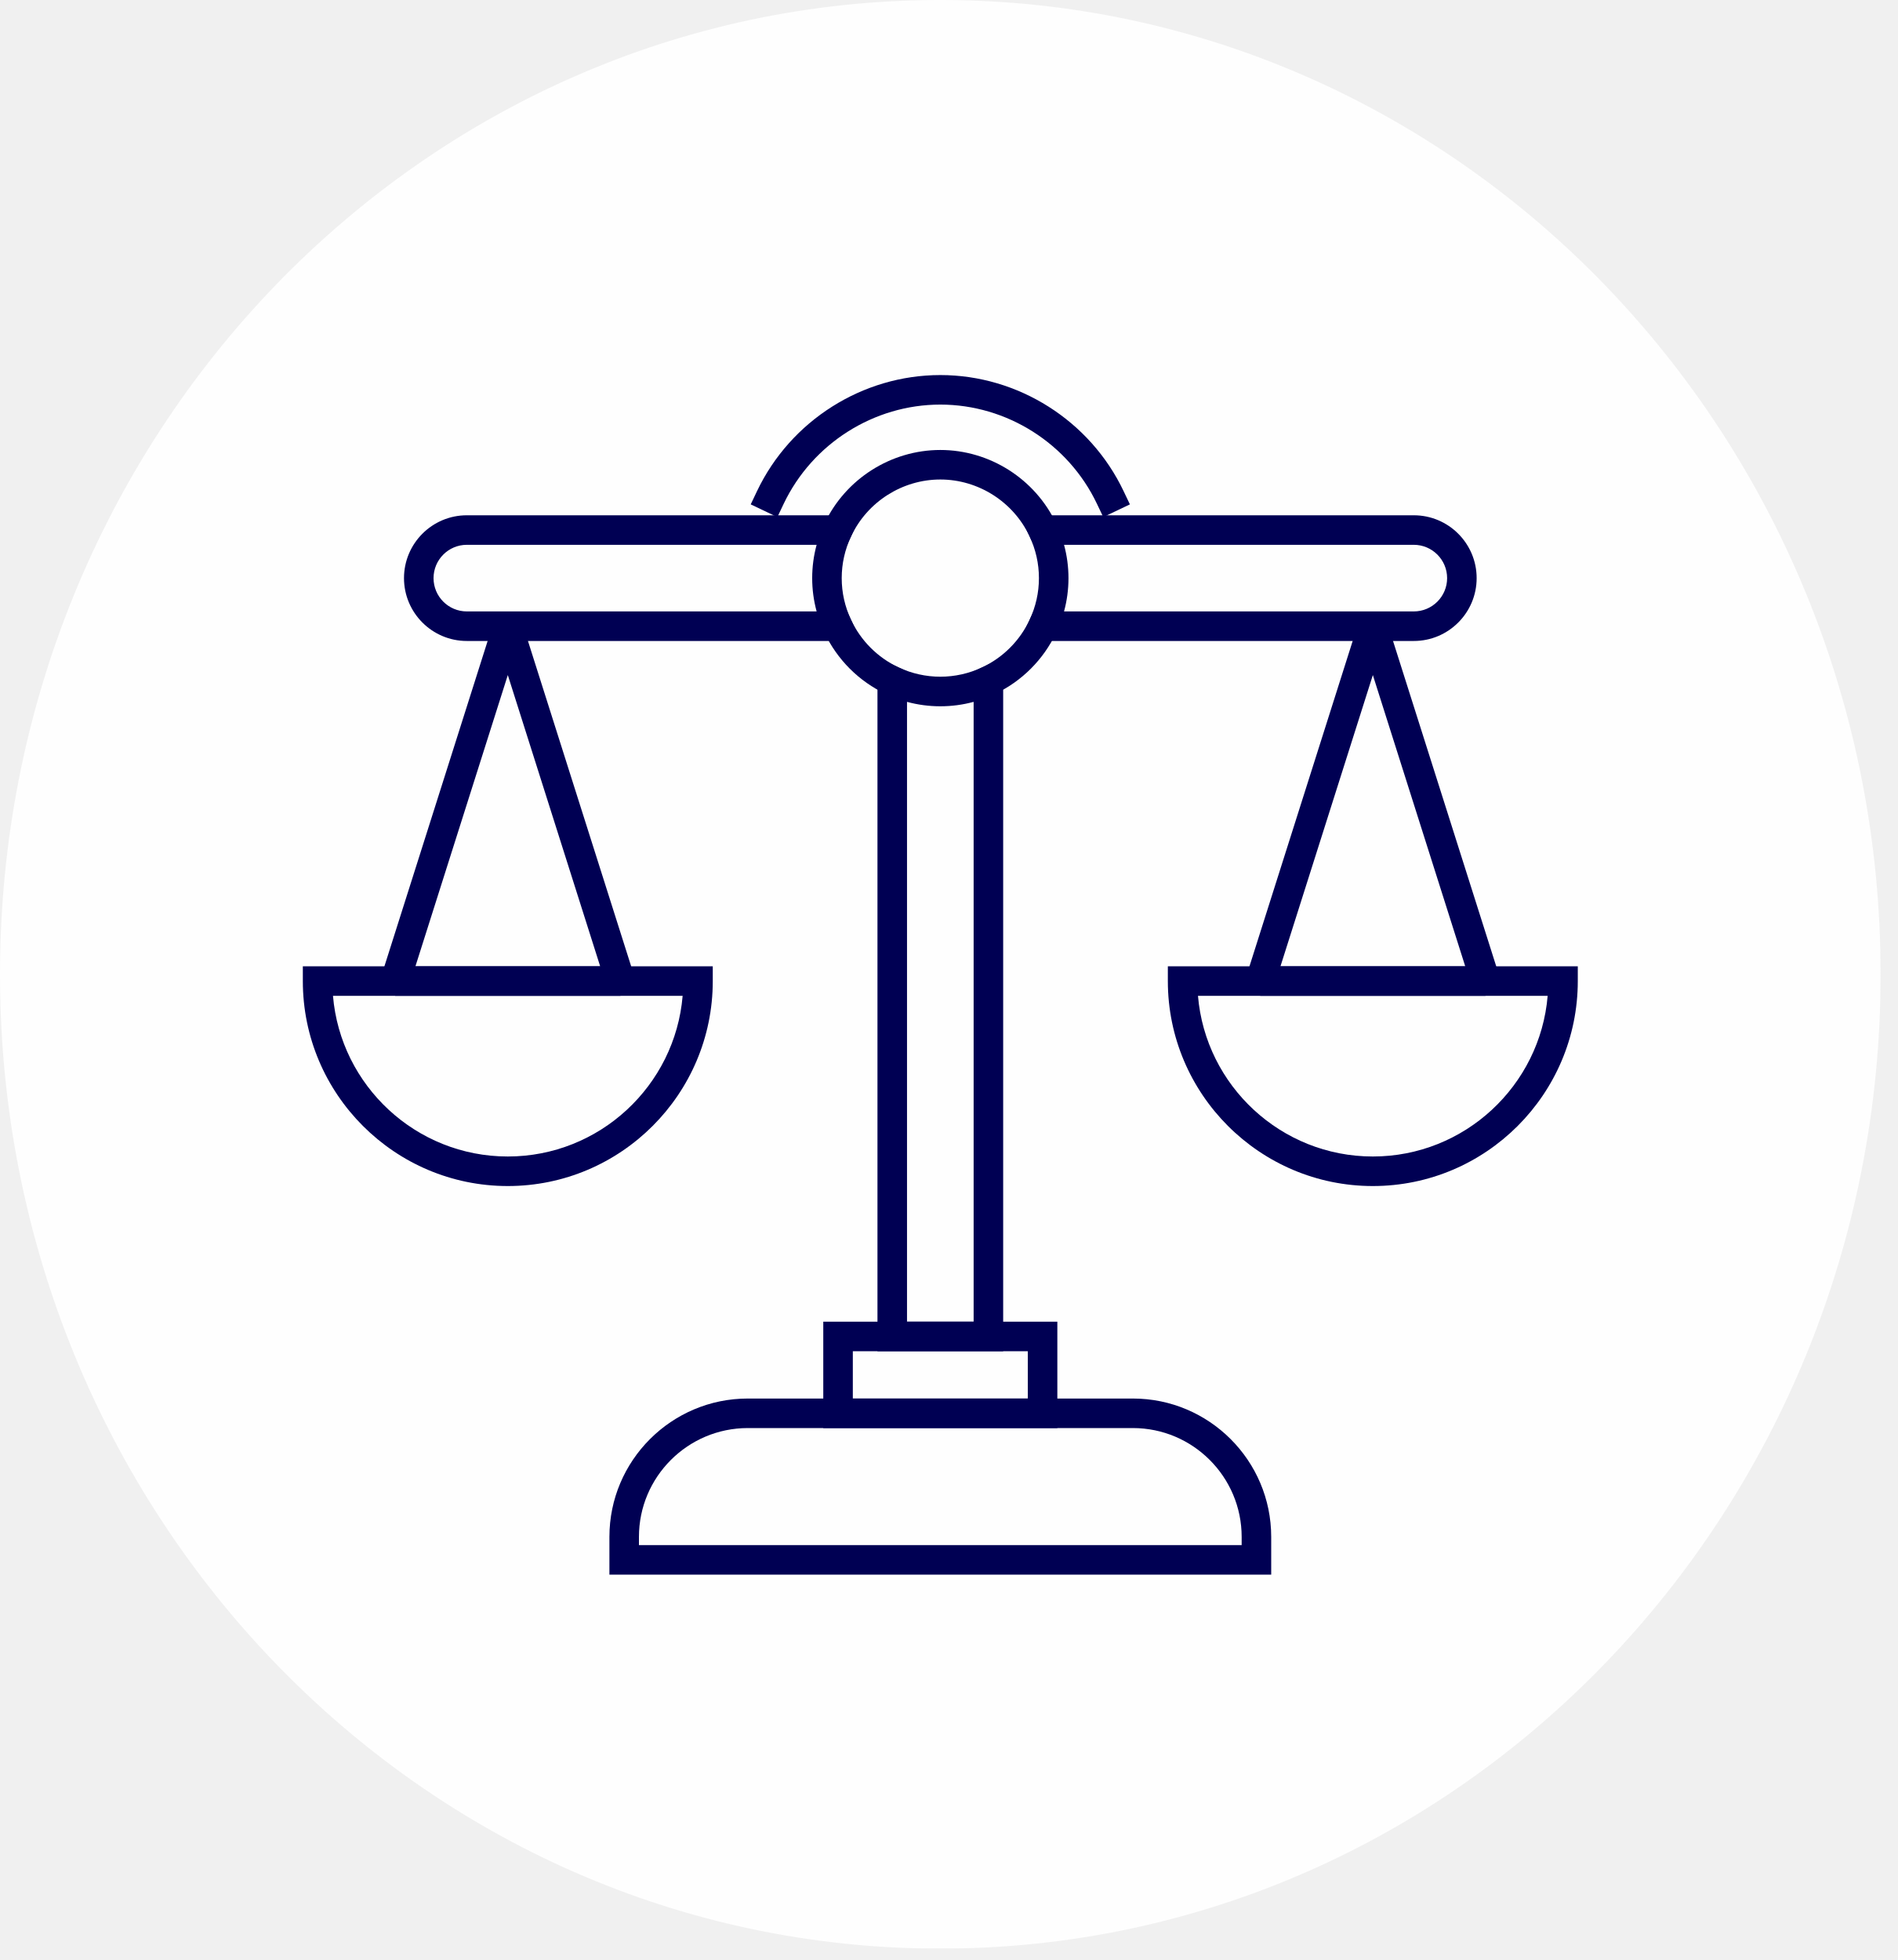
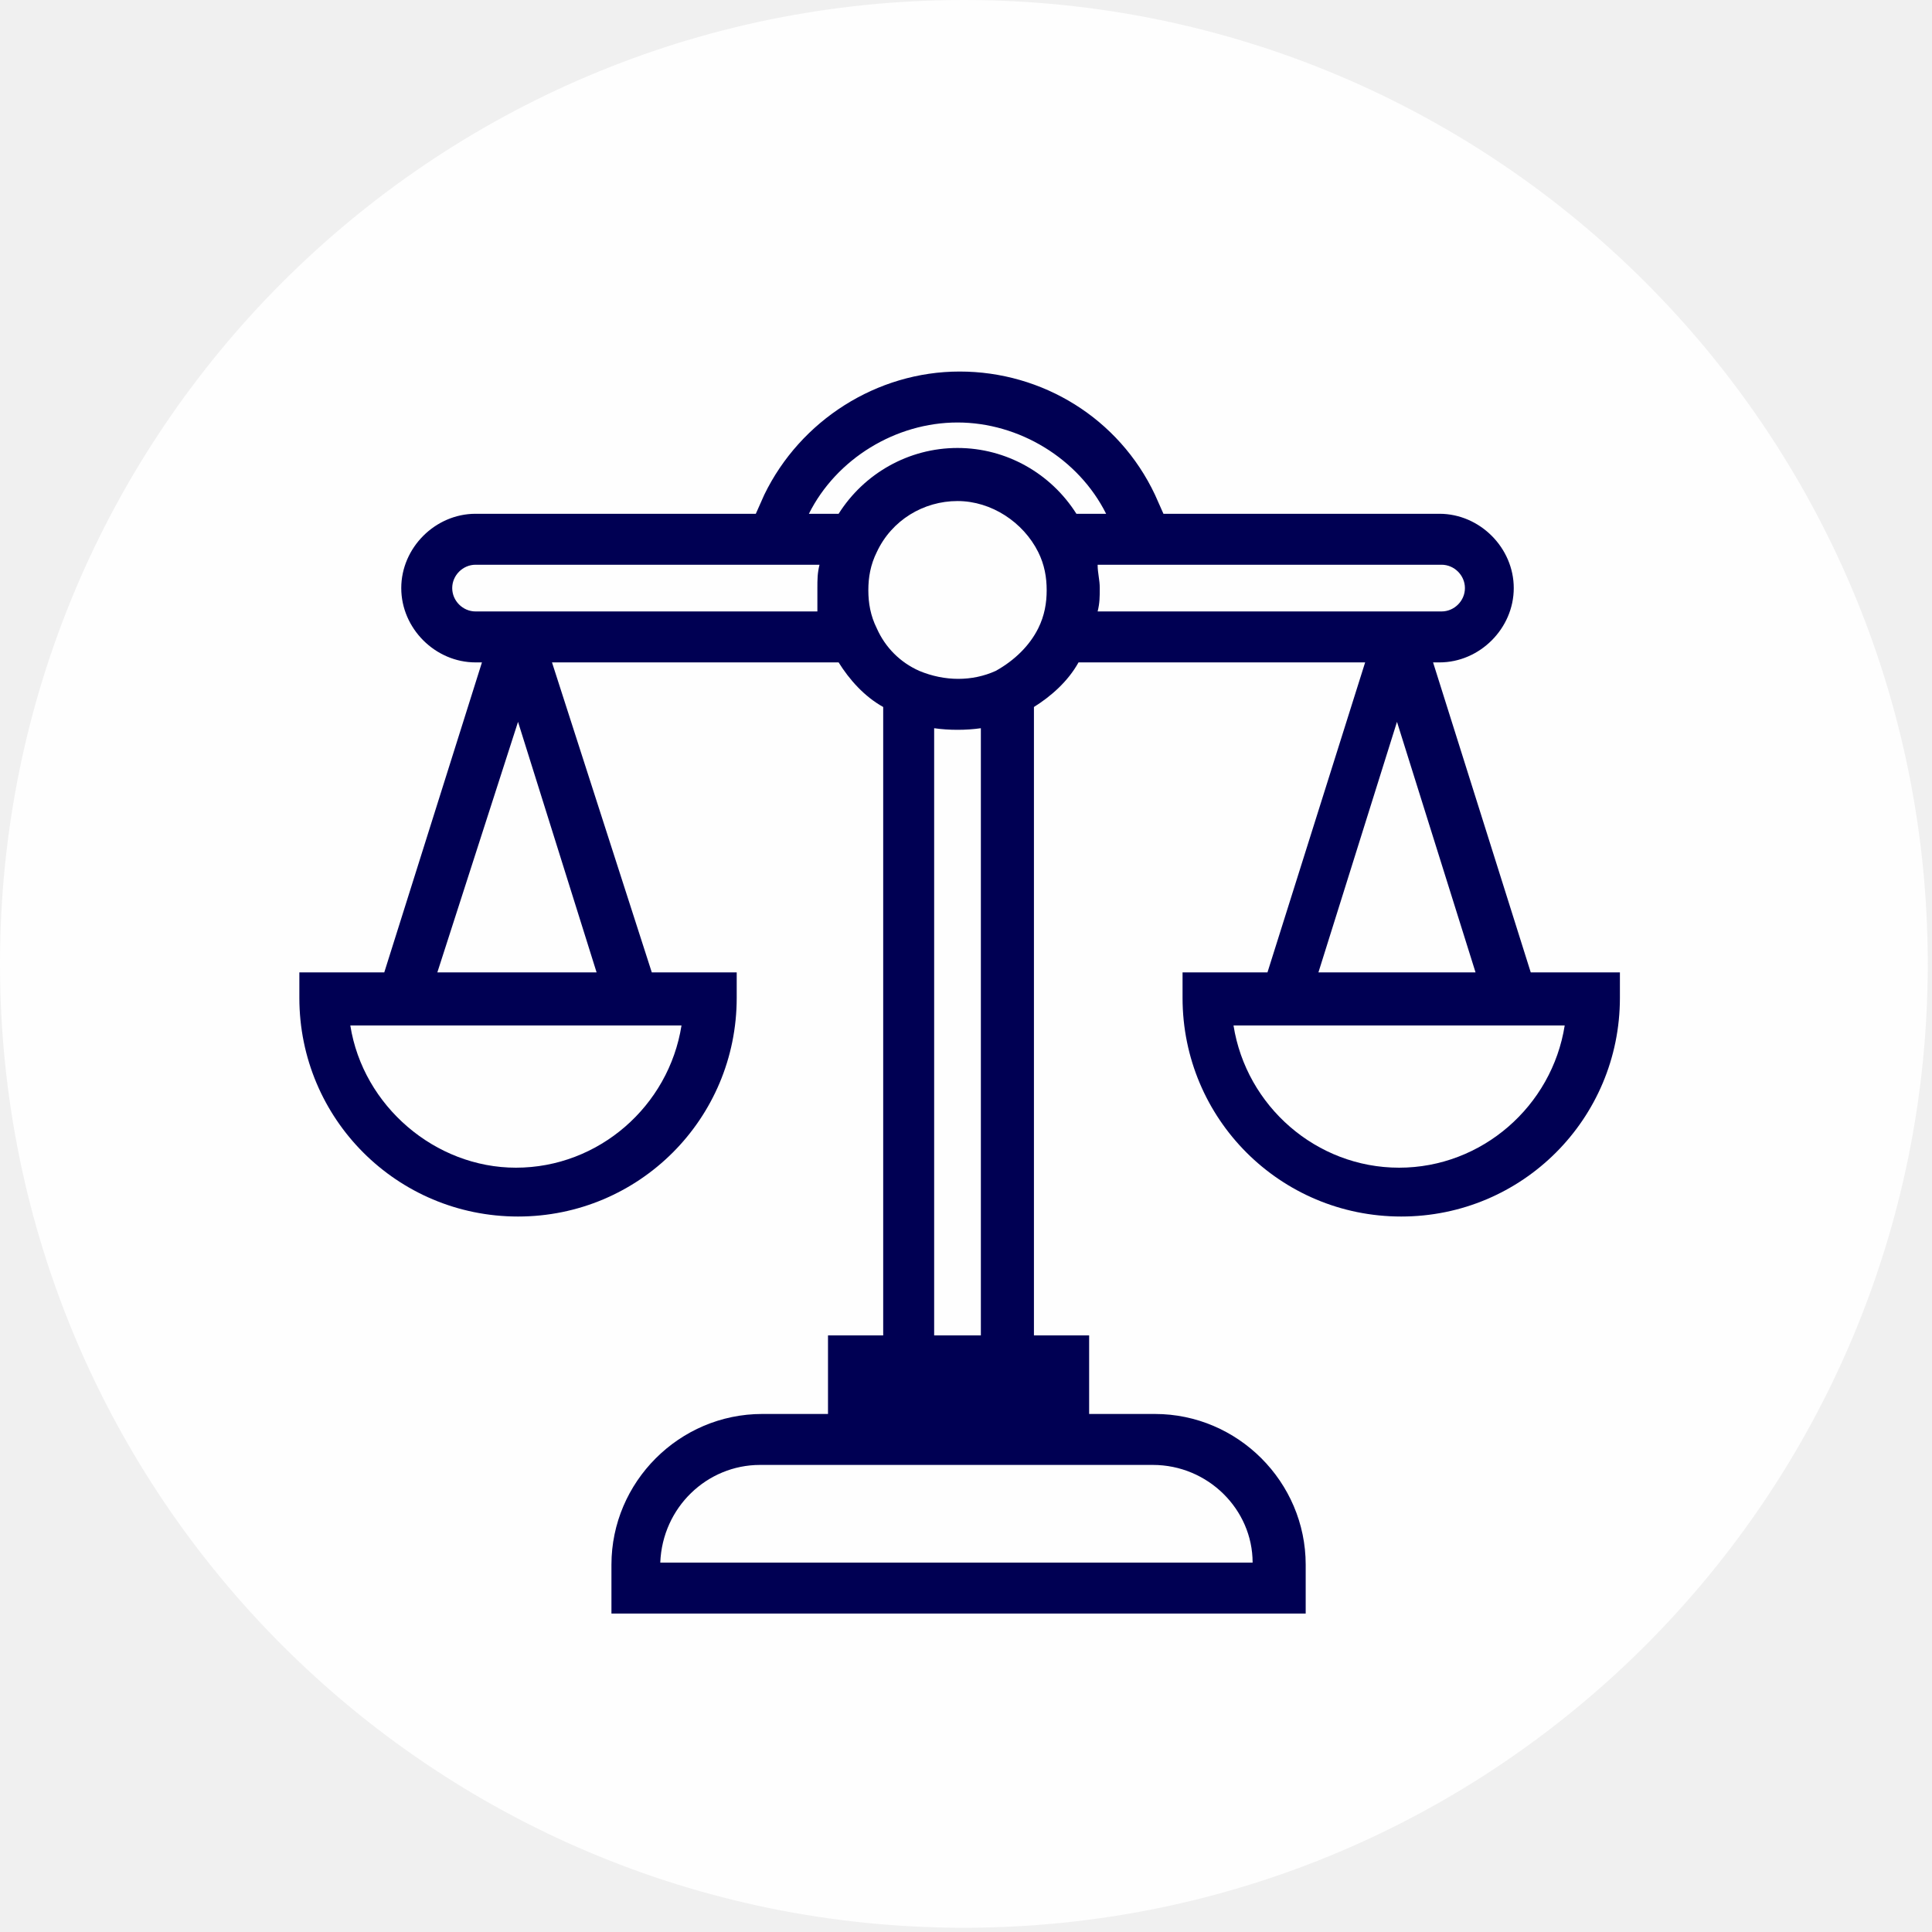
- <svg xmlns="http://www.w3.org/2000/svg" xmlns:xlink="http://www.w3.org/1999/xlink" width="91px" height="94px" viewBox="0 0 91 94" version="1.1">
-   <defs>
-     <polygon id="path-1" points="90.196 94 0 94 0 0.545 90.196 0.545 90.196 94" />
-   </defs>
+ <svg xmlns="http://www.w3.org/2000/svg" width="91px" height="91px" viewBox="0 0 91 91" version="1.1">
+   <defs />
  <g id="Page-7" stroke="none" stroke-width="1" fill="none" fill-rule="evenodd">
-     <g id="accountable" transform="translate(0, -1)">
-       <g id="Group-6" transform="translate(0, 0.4546)">
-         <g id="Group-3">
-           <mask id="mask-2" fill="white">
-             <use xlink:href="#path-1" />
-           </mask>
-           <g id="Clip-2" />
-           <path d="M45.098,94 C70.005,94 90.196,73.079 90.196,47.273 C90.196,21.466 70.005,0.545 45.098,0.545 C20.191,0.545 0,21.466 0,47.273 C0,73.079 20.191,94 45.098,94" id="Fill-1" fill="#FEFEFE" mask="url(#mask-2)" />
-         </g>
-         <path d="M60.968,76.064 L29.228,76.064 L29.228,74.253 C29.228,70.594 32.205,67.618 35.864,67.618 L54.334,67.618 C57.992,67.618 60.968,70.594 60.968,74.253 L60.968,76.064 Z M30.644,74.648 L59.551,74.648 L59.551,74.253 C59.551,71.376 57.211,69.034 54.334,69.034 L35.864,69.034 C32.986,69.034 30.644,71.376 30.644,74.253 L30.644,74.648 Z" id="Fill-4" fill="#000053" />
-       </g>
-       <path d="M39.485,69.489 L50.711,69.489 L50.711,64.387 L39.485,64.387 L39.485,69.489 Z M40.902,68.073 L49.294,68.073 L49.294,65.804 L40.902,65.804 L40.902,68.073 Z" id="Fill-7" fill="#000053" />
-       <g id="Group-20" transform="translate(19, 22.4546)" fill="#000053">
-         <path d="M29.113,43.349 L23.084,43.349 L23.084,10.078 L24.094,10.552 C25.37,11.149 26.828,11.149 28.103,10.552 L29.113,10.078 L29.113,43.349 Z M24.501,41.932 L27.696,41.932 L27.696,12.206 C26.656,12.489 25.541,12.489 24.501,12.206 L24.501,41.932 Z" id="Fill-8" />
-         <path d="M48.807,9.286 L29.904,9.286 L30.379,8.276 C30.676,7.64 30.828,6.966 30.828,6.272 C30.828,5.577 30.676,4.904 30.379,4.267 L29.904,3.258 L48.807,3.258 C50.47,3.258 51.821,4.609 51.821,6.272 C51.821,7.934 50.47,9.286 48.807,9.286 M32.032,7.869 L48.807,7.869 C49.688,7.869 50.405,7.153 50.405,6.272 C50.405,5.391 49.688,4.674 48.807,4.674 L32.032,4.674 C32.173,5.193 32.245,5.728 32.245,6.272 C32.245,6.815 32.173,7.351 32.032,7.869" id="Fill-10" />
-         <path d="M22.293,9.286 L3.389,9.286 C1.727,9.286 0.376,7.934 0.376,6.272 C0.376,4.609 1.727,3.258 3.389,3.258 L22.293,3.258 L21.819,4.267 C21.521,4.904 21.369,5.577 21.369,6.272 C21.369,6.966 21.521,7.64 21.819,8.276 L22.293,9.286 Z M3.389,4.674 C2.509,4.674 1.793,5.391 1.793,6.272 C1.793,7.153 2.509,7.869 3.389,7.869 L20.166,7.869 C20.025,7.351 19.953,6.815 19.953,6.272 C19.953,5.728 20.025,5.193 20.166,4.674 L3.389,4.674 Z" id="Fill-12" />
-         <path d="M30.679,4.908 L30.379,4.267 C29.601,2.612 27.921,1.542 26.099,1.542 C24.277,1.542 22.596,2.612 21.819,4.267 L21.519,4.908 L20.236,4.306 L20.538,3.664 C21.548,1.515 23.731,0.126 26.099,0.126 C28.467,0.126 30.65,1.515 31.66,3.664 L31.961,4.306 L30.679,4.908 Z" id="Fill-14" />
-         <path d="M28.064,12.135 L27.462,10.853 L28.103,10.552 C29.102,10.083 29.909,9.276 30.378,8.277 L30.678,7.636 L31.961,8.238 L31.659,8.88 C31.051,10.176 30.002,11.225 28.706,11.833 L28.064,12.135 Z" id="Fill-16" />
-         <path d="M24.133,12.135 L23.491,11.833 C22.195,11.225 21.147,10.176 20.538,8.88 L20.236,8.238 L21.519,7.636 L21.819,8.277 C22.288,9.276 23.095,10.083 24.094,10.552 L24.735,10.853 L24.133,12.135 Z" id="Fill-18" />
-       </g>
-       <path d="M29.753,48.76 L18.956,48.76 L18.28,47.837 L23.68,30.818 L25.029,30.818 L30.428,47.837 L29.753,48.76 Z M19.924,47.344 L28.785,47.344 L24.355,33.375 L19.924,47.344 Z" id="Fill-21" fill="#000053" />
-       <path d="M71.242,48.76 L60.444,48.76 L59.769,47.837 L65.168,30.818 L66.518,30.818 L71.917,47.837 L71.242,48.76 Z M61.412,47.344 L70.274,47.344 L65.843,33.375 L61.412,47.344 Z" id="Fill-22" fill="#000053" />
-       <g id="Group-29" transform="translate(14, 18.4546)" fill="#000053">
-         <path d="M10.354,39.427 C4.934,39.427 0.524,35.017 0.524,29.597 L0.524,28.889 L20.185,28.889 L20.185,29.597 C20.185,35.017 15.775,39.427 10.354,39.427 L10.354,39.427 Z M1.97,30.305 C2.331,34.614 5.954,38.01 10.354,38.01 C14.756,38.01 18.379,34.614 18.74,30.305 L1.97,30.305 Z" id="Fill-23" />
-         <path d="M51.843,39.427 C46.422,39.427 42.011,35.017 42.011,29.597 L42.011,28.889 L61.672,28.889 L61.672,29.597 C61.672,35.017 57.263,39.427 51.843,39.427 L51.843,39.427 Z M43.456,30.305 C43.818,34.614 47.441,38.01 51.843,38.01 C56.242,38.01 59.865,34.614 60.227,30.305 L43.456,30.305 Z" id="Fill-25" />
-         <path d="M23.283,7.344 L22.005,6.735 L22.309,6.096 C23.918,2.717 27.368,0.533 31.099,0.533 C34.83,0.533 38.279,2.717 39.887,6.096 L40.191,6.735 L38.913,7.344 L38.609,6.705 C37.234,3.815 34.286,1.949 31.099,1.949 C27.912,1.949 24.964,3.817 23.587,6.705 L23.283,7.344 Z" id="Fill-27" />
+     <g id="accountable" fill-rule="nonzero">
+       <g id="Laag_1">
+         <circle id="Oval" fill="#FEFEFE" cx="45.4" cy="45.4" r="45.4" />
+         <path d="M72.1,45.8 L67.5,31.2 L67.8,31.2 C69.7,31.2 71.3,29.6 71.3,27.7 C71.3,25.8 69.7,24.2 67.8,24.2 L54.8,24.2 L54.4,23.3 C52.7,19.7 49.1,17.5 45.2,17.5 C41.3,17.5 37.7,19.8 36,23.3 L35.6,24.2 L22.4,24.2 C20.5,24.2 18.9,25.8 18.9,27.7 C18.9,29.6 20.5,31.2 22.4,31.2 L22.7,31.2 L18.1,45.8 L14.1,45.8 L14.1,47 C14.1,52.7 18.7,57.3 24.4,57.3 C30.1,57.3 34.7,52.7 34.7,47 L34.7,45.8 L30.7,45.8 L26,31.2 L39.5,31.2 C40,32 40.7,32.8 41.6,33.3 L41.6,62.9 L39,62.9 L39,66.6 L35.9,66.6 C32,66.6 28.8,69.8 28.8,73.7 L28.8,76 L61.5,76 L61.5,73.7 C61.5,69.8 58.3,66.6 54.4,66.6 L51.3,66.6 L51.3,62.9 L48.7,62.9 L48.7,33.3 C49.5,32.8 50.3,32.1 50.8,31.2 L64.3,31.2 L59.7,45.8 L55.7,45.8 L55.7,47 C55.7,52.7 60.3,57.3 66,57.3 C71.7,57.3 76.3,52.7 76.3,47 L76.3,45.8 L72.1,45.8 Z M31.1,73.6 C31.2,71 33.3,69 35.8,69 L54.3,69 C56.9,69 59,71.1 59,73.6 L31.1,73.6 Z M45.1,19.9 C48,19.9 50.8,21.6 52.1,24.2 L50.7,24.2 C49.5,22.3 47.4,21.1 45.1,21.1 C42.8,21.1 40.7,22.3 39.5,24.2 L38.1,24.2 C39.4,21.6 42.2,19.9 45.1,19.9 Z M46.9,31.6 C45.8,32.1 44.5,32.1 43.3,31.6 C42.4,31.2 41.7,30.5 41.3,29.6 C41,29 40.9,28.4 40.9,27.8 C40.9,27.2 41,26.6 41.3,26 C42,24.5 43.5,23.6 45.1,23.6 C46.7,23.6 48.2,24.6 48.9,26 C49.2,26.6 49.3,27.2 49.3,27.8 C49.3,28.4 49.2,29 48.9,29.6 L49.4,29.8 L48.9,29.6 C48.5,30.4 47.8,31.1 46.9,31.6 Z M46.2,34.3 L46.2,62.9 L44,62.9 L44,34.3 C44.7,34.4 45.5,34.4 46.2,34.3 Z M51.7,26.6 L67.9,26.6 C68.5,26.6 69,27.1 69,27.7 C69,28.3 68.5,28.8 67.9,28.8 L51.7,28.8 C51.8,28.4 51.8,28.1 51.8,27.7 C51.8,27.3 51.7,27 51.7,26.6 Z M62.1,45.8 L65.8,34 L69.5,45.8 L62.1,45.8 Z M73.7,48.3 C73.1,52.1 69.8,55 65.9,55 C62,55 58.7,52.1 58.1,48.3 L73.7,48.3 Z M16.5,48.3 L32.1,48.3 C31.5,52.1 28.2,55 24.3,55 C20.5,55 17.1,52.1 16.5,48.3 Z M20.6,45.8 L24.4,34 L28.1,45.8 L20.6,45.8 Z M38.5,28.8 L22.4,28.8 C21.8,28.8 21.3,28.3 21.3,27.7 C21.3,27.1 21.8,26.6 22.4,26.6 L38.6,26.6 C38.5,27 38.5,27.3 38.5,27.7 C38.5,28.1 38.5,28.5 38.5,28.8 Z" id="Shape" fill="#000053" />
      </g>
    </g>
  </g>
</svg>
